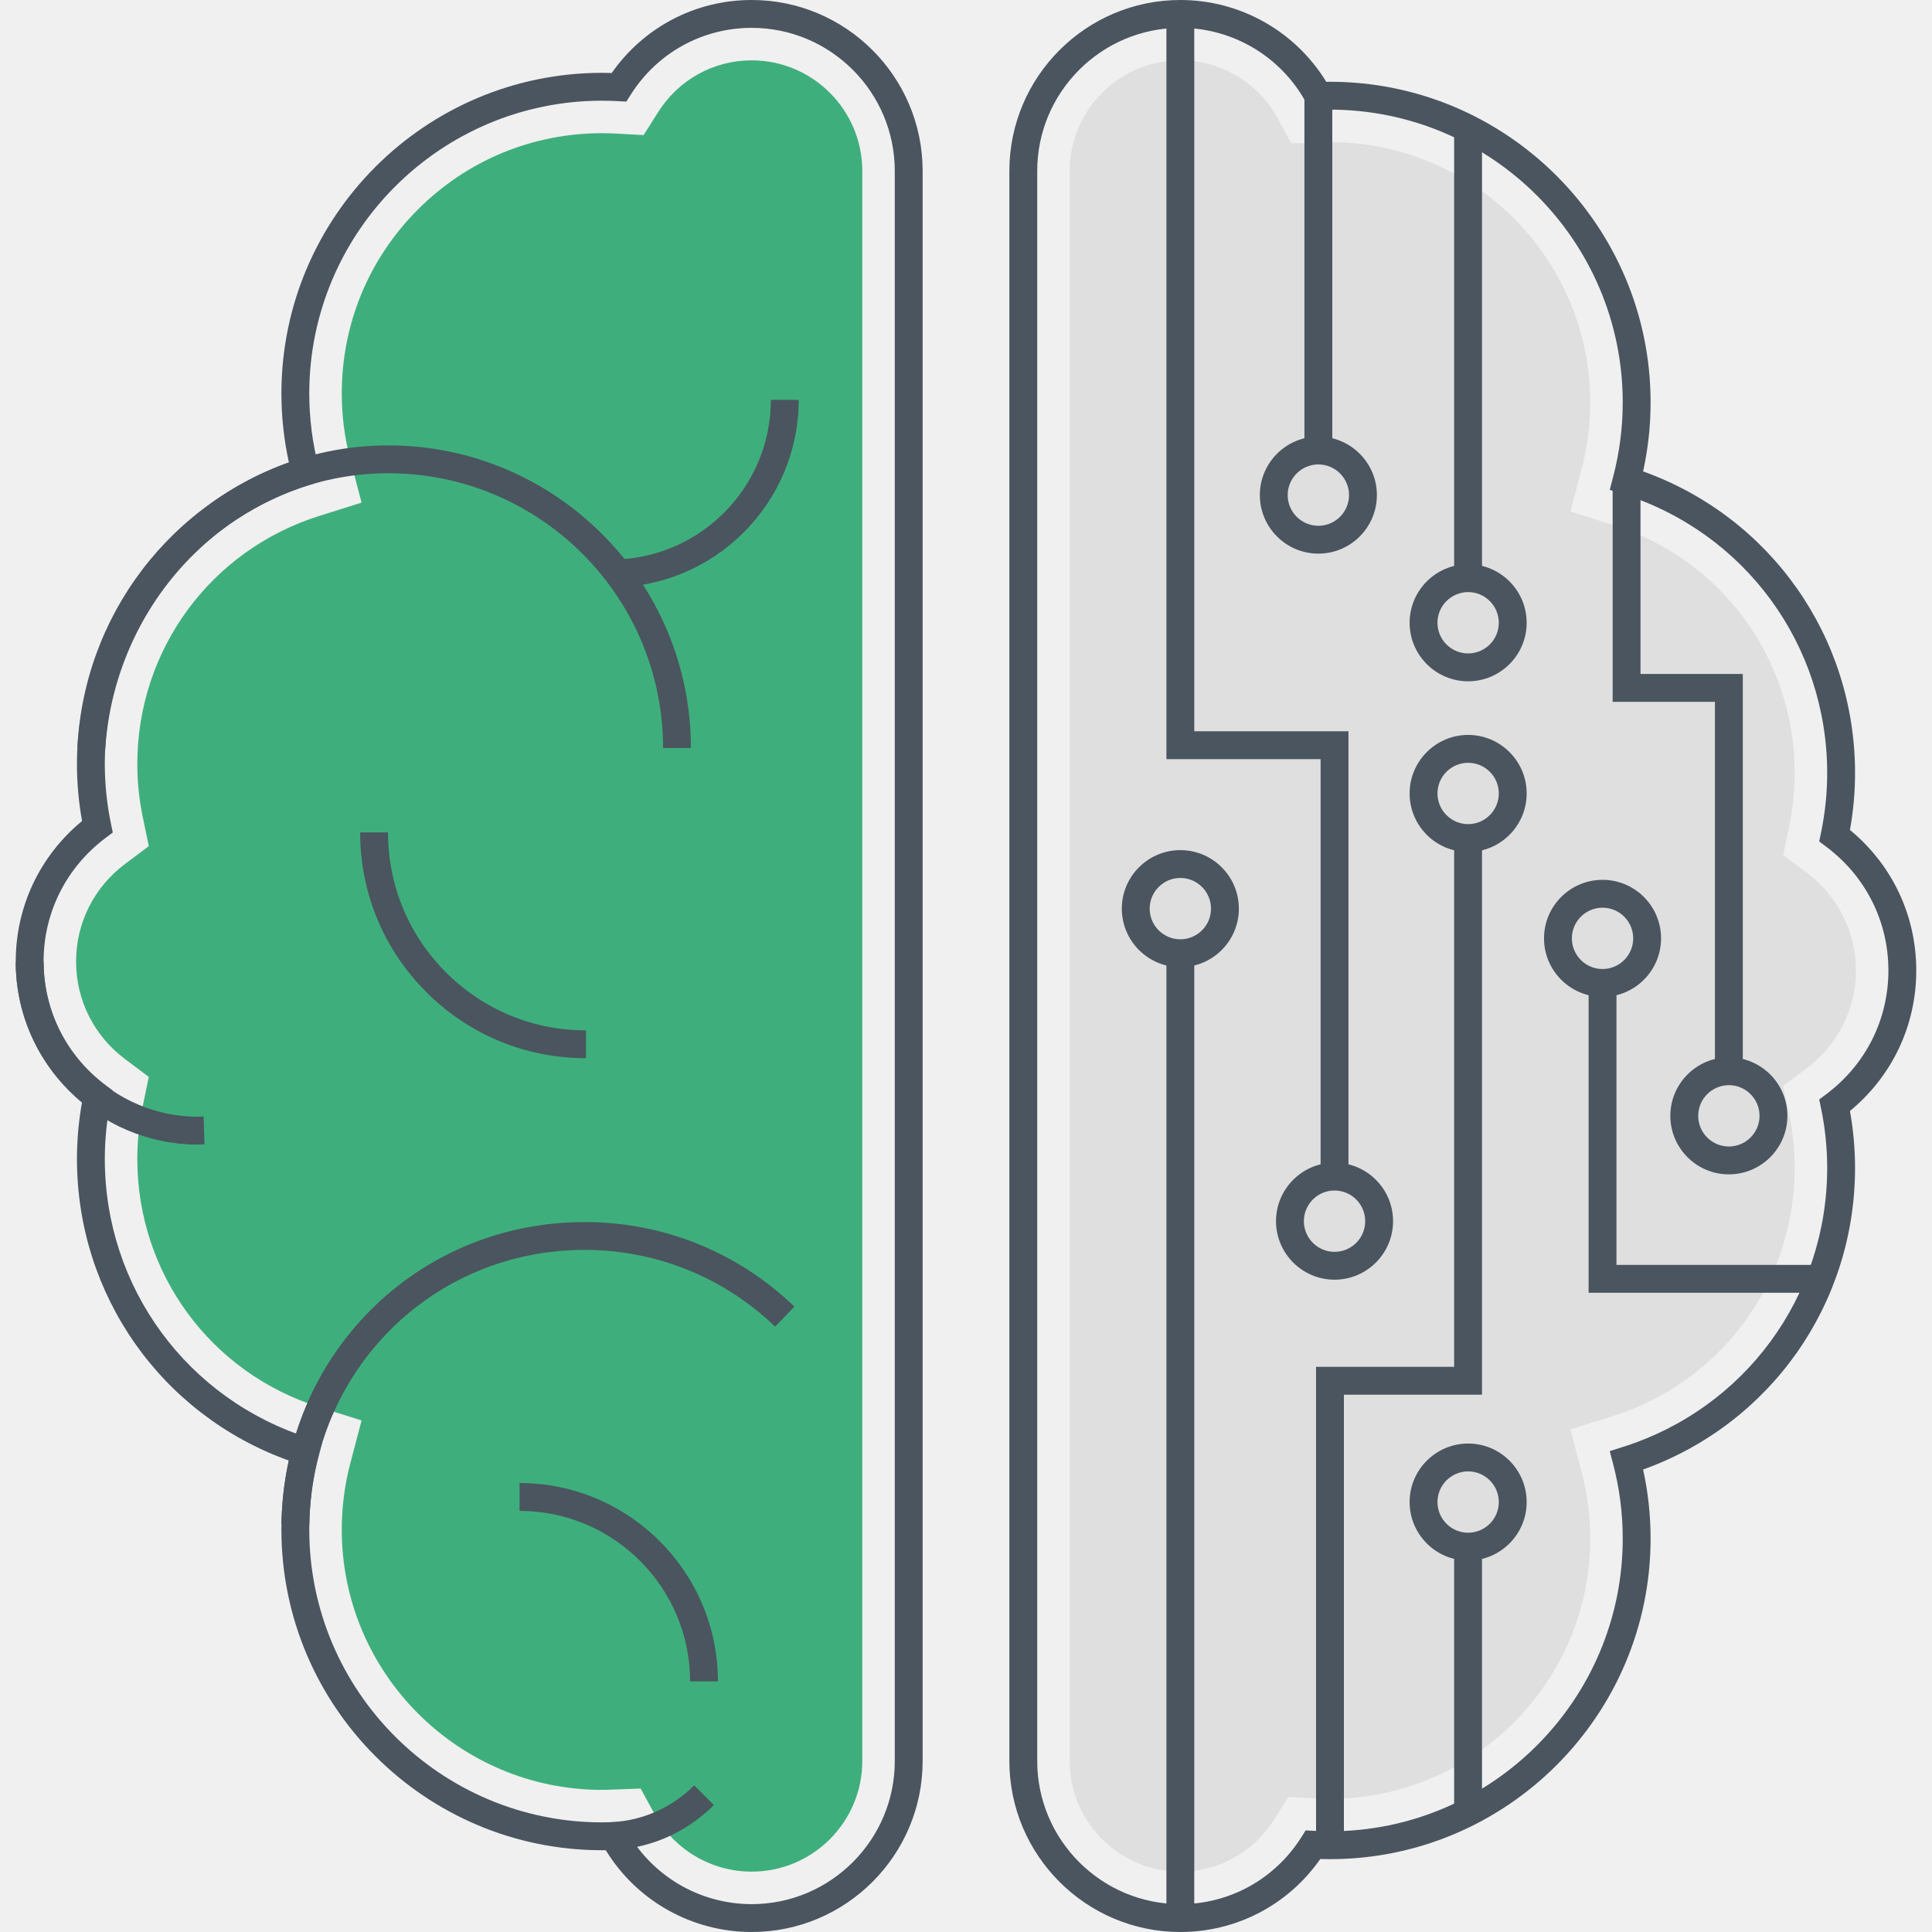
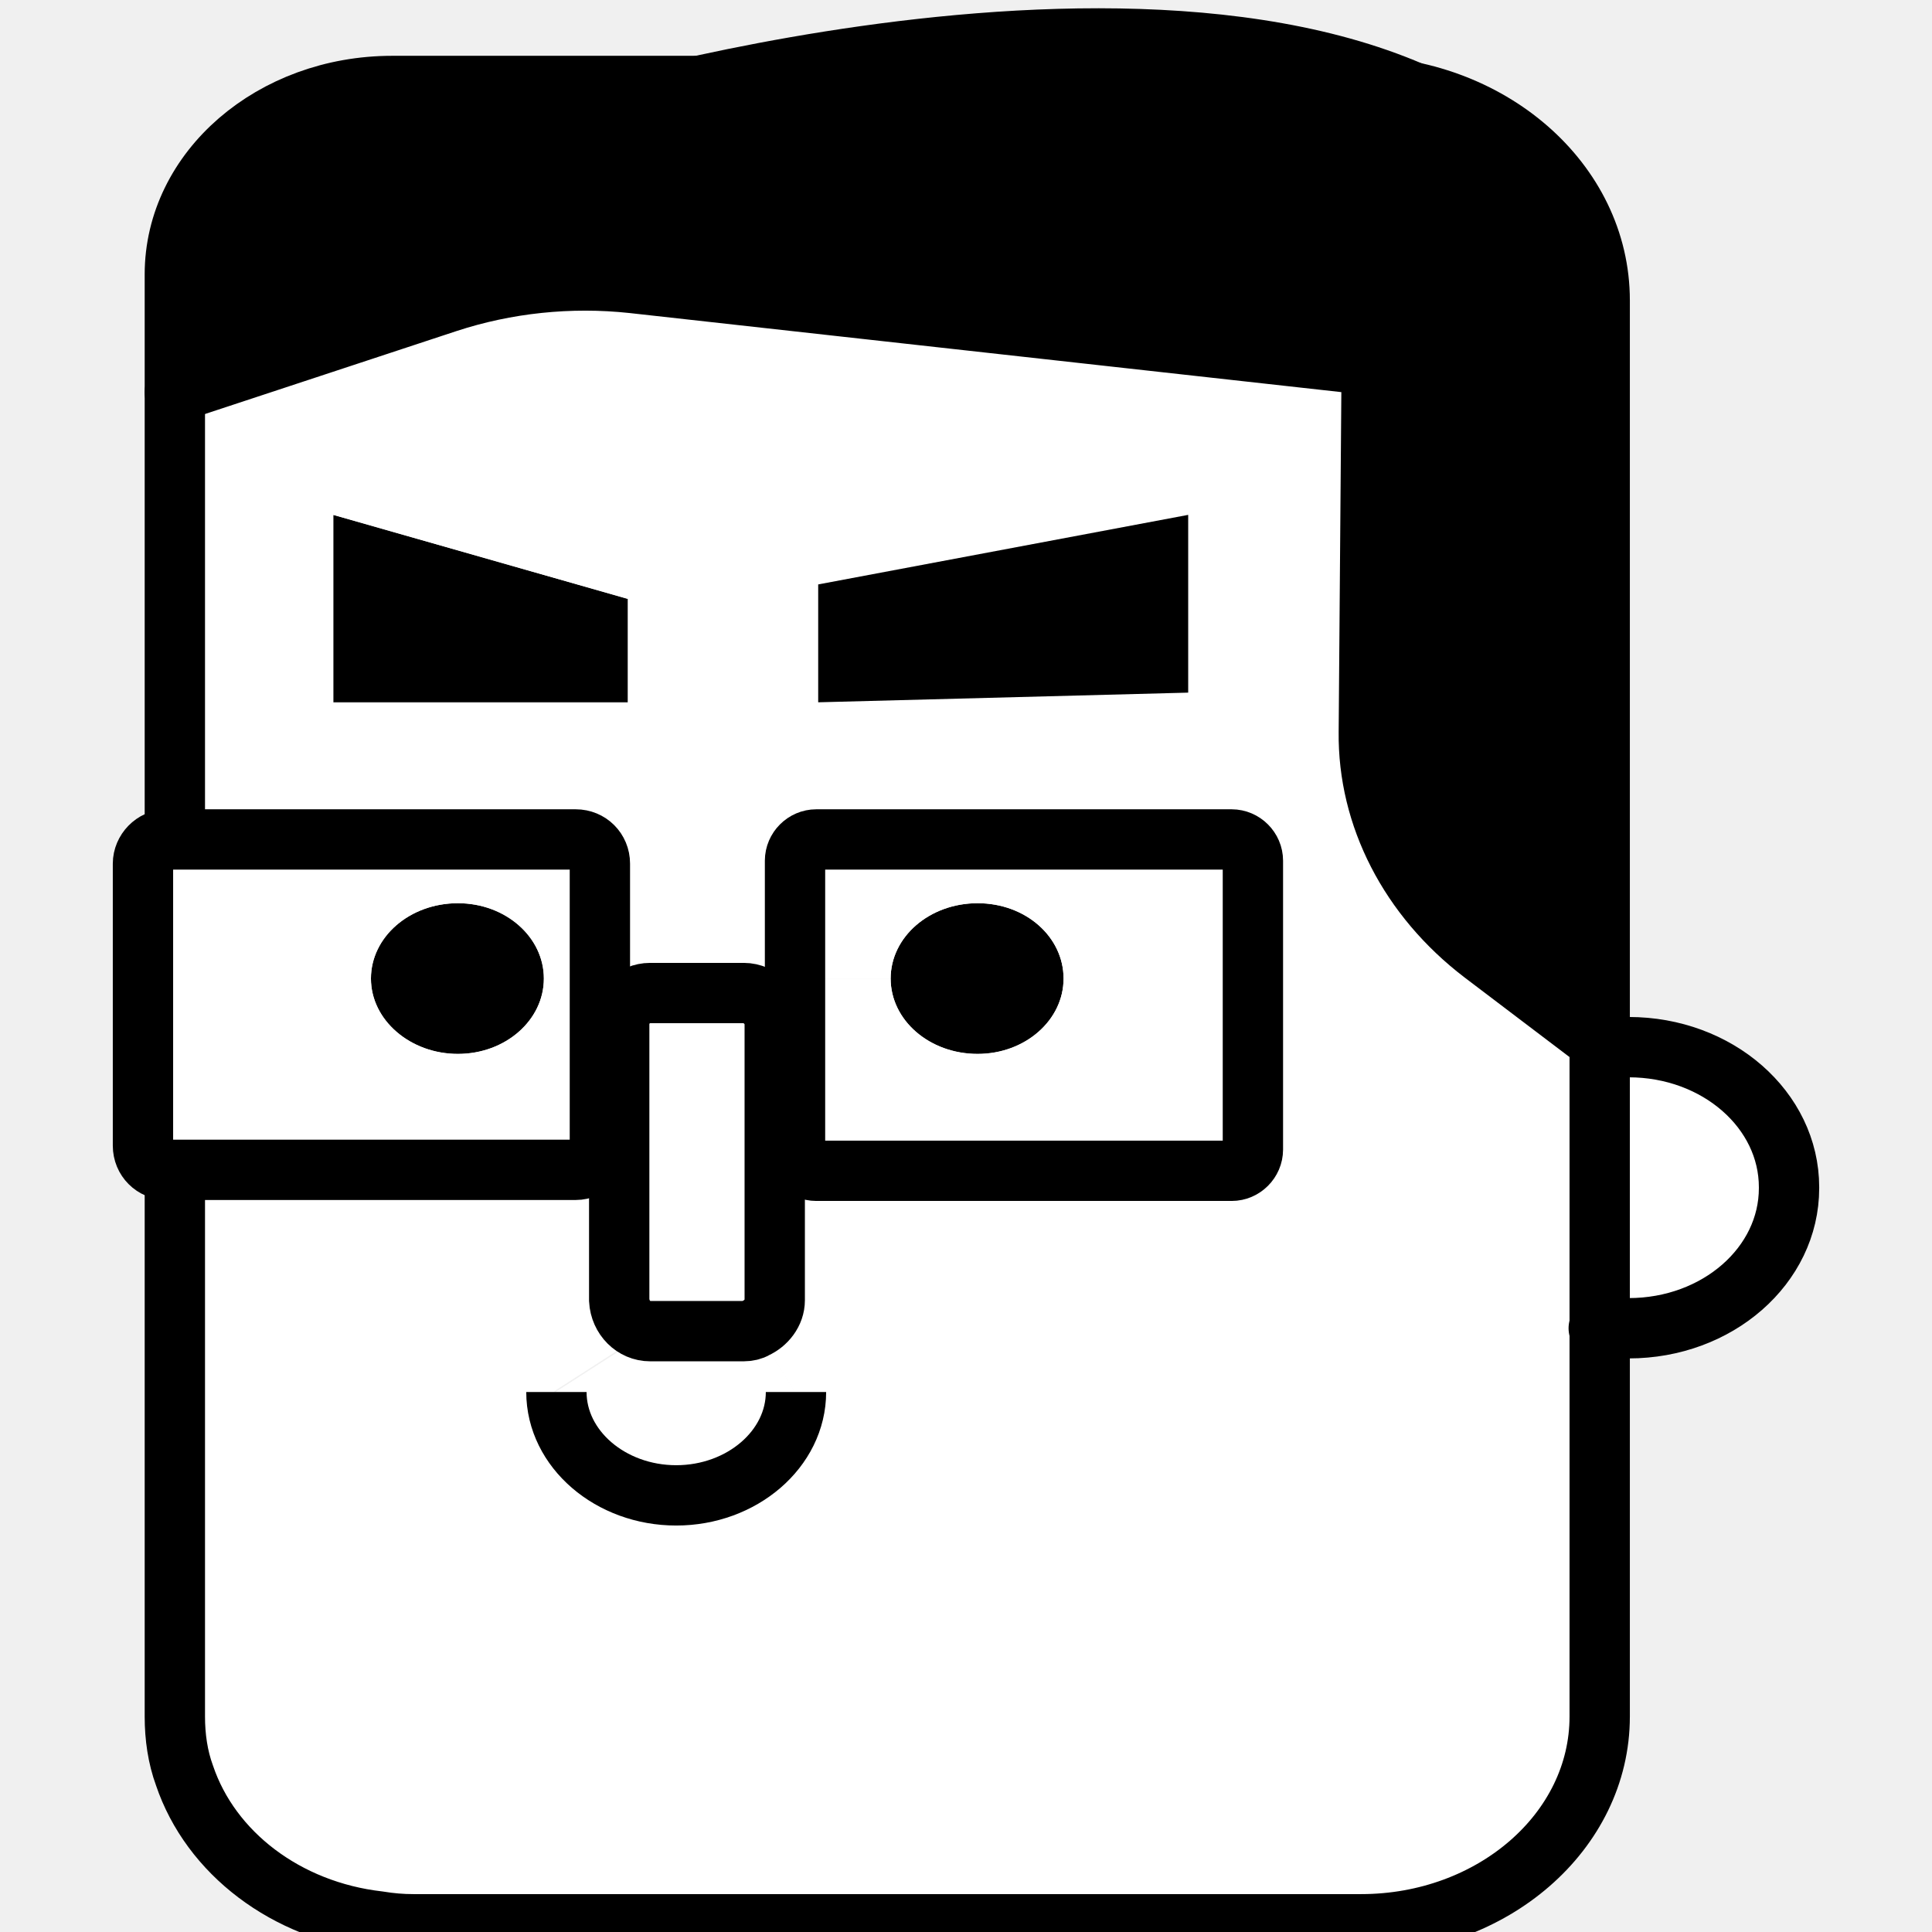
- <svg xmlns="http://www.w3.org/2000/svg" t="1672698840895" class="icon" viewBox="0 0 1024 1024" version="1.1" p-id="2630" width="200" height="200">
-   <path d="M1015.66 514.368c0-29.114-12.752-56.004-35.152-74.48a170.326 170.326 0 0 0 2.706-30.12c0-72.282-44.86-135.694-112.334-159.912a170.668 170.668 0 0 0 3.968-36.584c0-93.7-76.23-169.932-169.932-169.932-0.658 0-1.316 0.008-1.974 0.02A90.62 90.62 0 0 0 625.608 0c-49.968 0-90.62 40.652-90.62 90.622v842.754c0 49.97 40.652 90.622 90.62 90.622 29.756 0 57.172-14.384 74.176-38.69 1.704 0.056 3.414 0.084 5.132 0.084 93.7 0 169.932-76.23 169.932-169.932 0-12.312-1.334-24.59-3.968-36.586 67.474-24.218 112.334-87.632 112.334-159.91 0-10.018-0.908-20.128-2.706-30.118 22.4-18.476 35.152-45.364 35.152-74.478z m-47.684 65.558l-3.75 2.814 0.952 4.592a156.022 156.022 0 0 1 3.272 31.634c0 68.112-43.62 127.602-108.546 148.03l-6.71 2.112 1.788 6.804a155.722 155.722 0 0 1 5.102 39.55c0 85.56-69.608 155.168-155.168 155.168-2.876 0-5.73-0.092-8.566-0.246l-4.328-0.236-2.314 3.662c-14.03 22.182-37.992 35.426-64.102 35.426-41.828 0-75.858-34.03-75.858-75.86V90.624c0-41.828 34.03-75.858 75.858-75.858a75.88 75.88 0 0 1 66.67 39.644l2.272 4.016 4.572-0.172c1.928-0.072 3.852-0.146 5.792-0.146 85.56 0 155.168 69.608 155.168 155.168 0 13.354-1.716 26.658-5.102 39.548l-1.788 6.804 6.71 2.112c64.926 20.428 108.546 79.916 108.546 148.03 0 10.524-1.1 21.168-3.272 31.636l-0.952 4.592 3.75 2.814c20.922 15.686 32.92 39.582 32.92 65.56 0.004 25.974-11.994 49.87-32.916 65.554z" fill="#4A555F" p-id="2631" />
-   <path d="M957.644 462.588l-12.506-9.378 3.174-15.306a138.786 138.786 0 0 0 2.912-28.136c0-60.558-38.776-113.444-96.488-131.604l-22.37-7.038 5.956-22.682a138.538 138.538 0 0 0 4.536-35.172c0-76.062-61.88-137.946-137.946-137.946-1.696 0-3.378 0.068-5.238 0.138l-15.236 0.568-7.29-13.388a58.672 58.672 0 0 0-51.544-30.656c-32.332 0-58.634 26.304-58.634 58.636v842.754c0 32.332 26.302 58.636 58.634 58.636 20.17 0 38.69-10.246 49.546-27.41l7.718-12.202 14.416 0.786c2.526 0.138 5.068 0.22 7.628 0.22 76.064 0 137.946-61.882 137.946-137.946 0-11.88-1.526-23.714-4.536-35.174l-5.96-22.682 22.372-7.04c57.712-18.158 96.488-71.046 96.488-131.6 0-9.36-0.98-18.826-2.91-28.136l-3.176-15.306 12.506-9.378c16.544-12.402 26.03-31.274 26.03-51.778 0.002-20.504-9.484-39.378-26.028-51.78z" fill="#DFDFDF" p-id="2632" />
-   <path d="M398.394 0c-29.756 0-57.172 14.382-74.174 38.69a156.418 156.418 0 0 0-5.134-0.084c-93.7 0-169.932 76.23-169.932 169.93a170.52 170.52 0 0 0 3.97 36.586c-67.474 24.218-112.334 87.63-112.334 159.91 0 10.024 0.908 20.136 2.704 30.118-22.4 18.478-35.152 45.368-35.152 74.482 0 29.116 12.752 56.004 35.152 74.48a170.594 170.594 0 0 0-2.704 30.118c0 72.282 44.86 135.696 112.334 159.914a170.496 170.496 0 0 0-3.97 36.582c0 93.7 76.23 169.932 169.932 169.932 0.658 0 1.314-0.006 1.976-0.02a90.626 90.626 0 0 0 77.334 43.36c49.97 0 90.622-40.652 90.622-90.622V90.622C489.018 40.652 448.364 0 398.394 0z m75.86 933.376c0 41.828-34.03 75.86-75.86 75.86a75.882 75.882 0 0 1-66.67-39.644l-2.436-4.006-4.57 0.17c-1.87 0.07-3.744 0.14-5.632 0.14-85.56 0-155.168-69.61-155.168-155.17 0-13.356 1.718-26.662 5.104-39.546l1.79-6.806-6.714-2.112c-64.926-20.428-108.546-79.918-108.546-148.034 0-10.532 1.1-21.174 3.27-31.634l0.952-4.592-3.75-2.814c-20.922-15.684-32.92-39.58-32.92-65.558 0-25.978 12-49.874 32.92-65.56l3.75-2.814-0.952-4.592a156.016 156.016 0 0 1-3.27-31.634c0-68.114 43.62-127.602 108.546-148.028l6.714-2.112-1.79-6.806a155.674 155.674 0 0 1-5.104-39.548c0-85.56 69.608-155.168 155.168-155.168 2.876 0 5.73 0.09 8.57 0.246l4.324 0.236 2.316-3.66c14.026-22.184 37.986-35.426 64.096-35.426 41.83 0 75.86 34.03 75.86 75.858v842.754z" fill="#4A555F" p-id="2633" />
-   <path d="M398.394 31.986c-20.17 0-38.69 10.246-49.54 27.406l-7.716 12.202-14.414-0.782a140.12 140.12 0 0 0-7.638-0.22h-0.002c-36.844 0-71.488 14.35-97.54 40.402-26.054 26.054-40.402 60.696-40.402 97.542 0 11.88 1.526 23.714 4.538 35.17l5.962 22.686-22.374 7.04c-57.714 18.158-96.49 71.044-96.49 131.6 0 9.362 0.98 18.826 2.91 28.136l3.176 15.306-12.506 9.378c-16.542 12.402-26.03 31.274-26.03 51.78s9.486 39.378 26.026 51.778l12.508 9.376-3.174 15.306a138.8 138.8 0 0 0-2.912 28.136c0 60.558 38.776 113.444 96.49 131.604l22.374 7.04-5.962 22.684a138.284 138.284 0 0 0-4.538 35.168c0 76.064 61.882 137.946 137.946 137.946 1.672 0 3.332-0.066 5.246-0.138l15.232-0.564 7.288 13.384a58.674 58.674 0 0 0 51.544 30.658c32.332 0 58.638-26.304 58.638-58.636V90.622c-0.002-32.332-26.308-58.636-58.64-58.636z" fill="#3eaf7c" p-id="2634" data-spm-anchor-id="a313x.7781069.0.i0" class="selected" />
-   <path d="M205.8 236.062h-0.008c-86.398 0-158.776 70.236-164.76 159.894l14.73 0.982c5.472-81.936 71.374-146.118 150.038-146.114 80.3 0.004 145.632 65.338 145.632 145.636h14.762c0-88.44-71.952-160.394-160.394-160.398z" fill="#4A555F" p-id="2635" />
-   <path d="M408.568 211.938c0 46.664-37.964 84.63-84.628 84.63v14.762c54.804 0 99.39-44.588 99.39-99.392h-14.762zM236.384 515.386c-19.818-19.82-30.732-46.17-30.732-74.198h-14.762c-0.002 31.972 12.448 62.028 35.056 84.636 22.606 22.606 52.664 35.056 84.636 35.056v-14.762c-28.028 0.002-54.378-10.912-74.198-30.732zM275.382 786.046v14.762c49.834 0 90.378 40.544 90.378 90.378h14.762c0-57.974-47.166-105.14-105.14-105.14zM107.924 591.758c-0.52 0.016-1.036 0.05-1.552 0.086-0.402 0.028-0.8 0.062-1.208 0.062-45.246 0-82.06-36.812-82.06-82.06H8.34c0 53.388 43.434 96.822 96.822 96.822 0.752 0 1.492-0.046 2.232-0.098l0.99-0.058-0.46-14.754zM367.94 946.278c-12.65 12.65-29.47 19.616-47.358 19.616v14.762c21.832 0 42.358-8.502 57.796-23.942l-10.438-10.436zM309.892 647.712c-88.886 0-159.48 70.376-160.714 160.216l14.762 0.202c1.12-81.676 65.23-145.656 145.952-145.656 37.836 0 73.684 14.448 100.938 40.682l10.238-10.634c-30.016-28.896-69.502-44.81-111.176-44.81zM632.986 387.592V7.384h-14.762v394.97h81.728v221.256h14.762V387.592zM770.728 68.148h14.762v238.296h-14.762zM618.224 505.234h14.762v511.384h-14.762zM770.728 444.182v280.272h-73.196v253.56h14.762V739.216h73.196V444.182zM770.728 819.756h14.762v142.63h-14.762z" fill="#4A555F" p-id="2636" />
-   <path d="M778.142 765.104c-17.1 0-31.014 13.914-31.014 31.016 0 17.102 13.914 31.018 31.014 31.018 17.104 0 31.018-13.914 31.018-31.018 0-17.102-13.914-31.016-31.018-31.016z m0 47.27c-8.962 0-16.252-7.292-16.252-16.256 0-8.962 7.29-16.254 16.252-16.254s16.254 7.292 16.254 16.254c0.002 8.964-7.29 16.256-16.254 16.256zM707.334 616.23c-17.102 0-31.018 13.914-31.018 31.016s13.914 31.016 31.018 31.016c17.1 0 31.016-13.914 31.016-31.016s-13.916-31.016-31.016-31.016z m0 47.27c-8.962 0-16.254-7.292-16.254-16.254s7.292-16.254 16.254-16.254c8.962 0 16.252 7.292 16.252 16.254s-7.29 16.254-16.252 16.254zM778.142 299.062c-17.1 0-31.014 13.914-31.014 31.018 0 17.102 13.914 31.016 31.014 31.016 17.104 0 31.018-13.914 31.018-31.016 0-17.104-13.914-31.018-31.018-31.018z m0 47.27c-8.962 0-16.252-7.292-16.252-16.254 0-8.962 7.29-16.256 16.252-16.256s16.254 7.292 16.254 16.256c0.002 8.964-7.29 16.254-16.254 16.254zM698.758 231.4c-17.104 0-31.018 13.914-31.018 31.018 0 17.102 13.914 31.016 31.018 31.016 17.102 0 31.018-13.914 31.018-31.016 0-17.104-13.916-31.018-31.018-31.018z m0 47.27c-8.962 0-16.256-7.292-16.256-16.254 0-8.962 7.292-16.256 16.256-16.256 8.962 0 16.254 7.292 16.254 16.256s-7.292 16.254-16.254 16.254zM778.142 389.53c-17.1 0-31.014 13.914-31.014 31.018 0 17.102 13.914 31.016 31.014 31.016 17.104 0 31.018-13.914 31.018-31.016 0-17.104-13.914-31.018-31.018-31.018z m0 47.272c-8.962 0-16.252-7.292-16.252-16.254s7.29-16.254 16.252-16.254 16.254 7.292 16.254 16.254-7.29 16.254-16.254 16.254zM849.38 466.33c-17.104 0-31.018 13.914-31.018 31.016s13.914 31.018 31.018 31.018c17.1 0 31.014-13.914 31.014-31.018s-13.914-31.016-31.014-31.016z m0 47.27c-8.962 0-16.256-7.292-16.256-16.254s7.292-16.254 16.256-16.254c8.962 0 16.252 7.292 16.252 16.254s-7.29 16.254-16.252 16.254zM916.334 560.404c-17.104 0-31.018 13.914-31.018 31.016 0 17.102 13.914 31.016 31.018 31.016 17.102 0 31.018-13.914 31.018-31.016-0.002-17.104-13.916-31.016-31.018-31.016z m0 47.268c-8.962 0-16.254-7.292-16.254-16.254 0-8.962 7.292-16.254 16.254-16.254s16.254 7.292 16.254 16.254c0 8.964-7.292 16.254-16.254 16.254zM625.606 450.584c-17.102 0-31.018 13.914-31.018 31.016 0 17.104 13.914 31.016 31.018 31.016s31.018-13.914 31.018-31.016c-0.002-17.104-13.916-31.016-31.018-31.016z m0 47.268c-8.962 0-16.254-7.292-16.254-16.254s7.292-16.254 16.254-16.254c8.962 0 16.256 7.292 16.256 16.254s-7.294 16.254-16.256 16.254z" fill="#4A555F" p-id="2637" />
-   <path d="M691.376 50.878h14.762v187.902h-14.762zM869.5 357.222v-102.526h-14.762v117.288h54.214v195.8h14.762V357.222zM856.762 670.424v-148.09H842v162.852h122.838v-14.762z" fill="#4A555F" p-id="2638" />
+ <svg xmlns="http://www.w3.org/2000/svg" version="1.1" id="图层_1" x="0px" y="0px" viewBox="0 0 200 200" style="enable-background:new 0 0 200 200;" xml:space="preserve">
+   <style type="text/css">
+ 	.st0{fill:#FFFFFF;}
+ 	.st1{fill:none;stroke:#000000;stroke-width:6.245;stroke-linecap:round;stroke-linejoin:round;stroke-miterlimit:10;}
+ 	.st2{fill:none;stroke:#000000;stroke-width:6.245;stroke-miterlimit:10;}
+ 	.st3{fill:none;stroke:#000000;stroke-width:3.731;stroke-miterlimit:10;}
+ </style>
+   <g>
+     <g id="XMLID_1_">
+       <g>
+         <path d="M18.1,28.4v12.1l28.2-9.3c6.1-2,12.7-2.7,19.2-2l76.5,8.5l-0.3,38c-0.1,8.7,4.2,17.1,11.8,22.9l12,9.1V31.1     c0-12.3-11.4-22.2-25.5-22.2H40.6C28.1,8.9,18.1,17.7,18.1,28.4z" />
+         <polygon points="34.5,53.3 34.5,72.7 65,72.7 65,62    " />
+         <path d="M47.4,93.5c-5,0-9,3.5-9,7.8c0,4.3,4,7.8,9,7.8s8.9-3.5,8.9-7.8C56.3,97,52.3,93.5,47.4,93.5z" />
+         <path class="st0" d="M47.4,93.5c5,0,8.9,3.5,8.9,7.8c0,4.3-4,7.8-8.9,7.8s-9-3.5-9-7.8C38.4,97,42.4,93.5,47.4,93.5z M59.5,121.2     c1.4,0,2.5-1.2,2.5-2.5V89.4c0-1.4-1.1-2.5-2.5-2.5H18.1h-0.8c-1.4,0-2.5,1.2-2.5,2.5v29.2c0,1.4,1.1,2.5,2.5,2.5h0.8H59.5z" />
+         <path class="st0" d="M77,137.8h-9.7l-9.8,6.3c0,5.9,5.6,10.7,12.4,10.7s12.4-4.8,12.4-10.7l-4-6.5     C77.9,137.7,77.4,137.8,77,137.8z" />
+         <path class="st0" d="M67.3,137.8H77c0.4,0,0.9-0.1,1.2-0.3c1.1-0.5,2-1.6,2-2.9V106c0-1.7-1.5-3.2-3.2-3.2h-9.7     c-1.7,0-3.2,1.4-3.2,3.2v28.6C64.2,136.4,65.6,137.8,67.3,137.8z" />
+         <path class="st0" d="M62.1,118.7c0,1.4-1.1,2.5-2.5,2.5H18.1v56.5c0,2.1,0.3,4.2,1,6.1c2.7,8,10.5,14,20.1,15.1     c1.2,0.2,2.4,0.3,3.6,0.3h3.2h11.7h35.5h45.3h2.4c13.6,0,24.7-9.6,24.7-21.5v-40.2v-29.6l-12-9.1c-7.6-5.8-11.9-14.1-11.8-22.9     l0.3-38l-76.5-8.5c-6.5-0.7-13.1,0-19.2,2l-28.2,9.3v46.3h41.5c1.4,0,2.5,1.2,2.5,2.5V118.7z M64.2,134.6V106     c0-1.7,1.4-3.2,3.2-3.2H77c1.7,0,3.2,1.4,3.2,3.2v28.6c0,1.3-0.8,2.5-2,2.9l4,6.5c0,5.9-5.5,10.7-12.4,10.7s-12.4-4.8-12.4-10.7     l9.8-6.3C65.6,137.8,64.2,136.4,64.2,134.6z M101.2,86.9h26.3c1.2,0,2.2,1,2.2,2.2V119c0,1.2-1,2.2-2.2,2.2h-43     c-1.2,0-2.2-1-2.2-2.2v-17.7V89.1c0-1.2,1-2.2,2.2-2.2H101.2z M34.5,72.7V53.3L65,62v10.8H34.5z M84.7,72.7V60.5l38.3-7.2v18.4     L84.7,72.7z" />
+         <polygon points="84.7,60.5 84.7,72.7 123,71.7 123,53.3    " />
+         <path d="M101.2,93.5c-5,0-9,3.5-9,7.8c0,4.3,4,7.8,9,7.8c5,0,8.9-3.5,8.9-7.8C110.1,97,106.2,93.5,101.2,93.5z" />
+         <path class="st0" d="M101.2,86.9H84.5c-1.2,0-2.2,1-2.2,2.2v12.2h9.9c0-4.3,4-7.8,9-7.8V86.9z" />
+         <path class="st0" d="M101.2,93.5c5,0,8.9,3.5,8.9,7.8c0,4.3-4,7.8-8.9,7.8c-5,0-9-3.5-9-7.8h-9.9V119c0,1.2,1,2.2,2.2,2.2h43     c1.2,0,2.2-1,2.2-2.2V89.1c0-1.2-1-2.2-2.2-2.2h-26.3V93.5z" />
+         <path class="st0" d="M165.5,107.8v29.6h3.1c9.2,0,16.6-6.5,16.6-14.5v-0.1c0-8-7.4-14.5-16.6-14.5h-2.3L165.5,107.8z" />
+       </g>
+       <g>
+         <path class="st1" d="M18.1,121.2v56.5c0,2.1,0.3,4.2,1,6.1c2.7,8,10.5,14,20.1,15.1c1.2,0.2,2.4,0.3,3.6,0.3h3.2h11.7h35.5h45.3     h2.4c13.6,0,24.7-9.6,24.7-21.5v-40.2v-29.6V31.1c0-12.3-11.4-22.2-25.5-22.2H40.6c-12.4,0-22.5,8.7-22.5,19.5v12.1v46.3" />
+         <path class="st1" d="M18.1,40.6l28.2-9.3c6.1-2,12.7-2.7,19.2-2l76.5,8.5l-0.3,38c-0.1,8.7,4.2,17.1,11.8,22.9l12,9.1l0.8,0.6     h2.3c9.2,0,16.6,6.5,16.6,14.5v0.1c0,8-7.4,14.5-16.6,14.5h-3.1" />
+         <path class="st2" d="M82.3,101.3V119c0,1.2,1,2.2,2.2,2.2h43c1.2,0,2.2-1,2.2-2.2V89.1c0-1.2-1-2.2-2.2-2.2h-26.3H84.5     c-1.2,0-2.2,1-2.2,2.2V101.3z" />
+         <path class="st2" d="M18.1,86.9h-0.8c-1.4,0-2.5,1.2-2.5,2.5v29.2c0,1.4,1.1,2.5,2.5,2.5h0.8h41.5c1.4,0,2.5-1.2,2.5-2.5V89.4     c0-1.4-1.1-2.5-2.5-2.5H18.1z" />
+         <path class="st2" d="M67.3,137.8H77c0.4,0,0.9-0.1,1.2-0.3c1.1-0.5,2-1.6,2-2.9V106c0-1.7-1.5-3.2-3.2-3.2h-9.7     c-1.7,0-3.2,1.4-3.2,3.2v28.6C64.2,136.4,65.6,137.8,67.3,137.8z" />
+         <path class="st2" d="M57.6,144.1c0,5.9,5.6,10.7,12.4,10.7s12.4-4.8,12.4-10.7" />
+         <line class="st3" x1="45.9" y1="199.1" x2="45.9" y2="197.7" />
+       </g>
+     </g>
+     <path d="M60.3,8.7c0,0,74.8-22.3,101.8,8.3" />
+   </g>
</svg>
